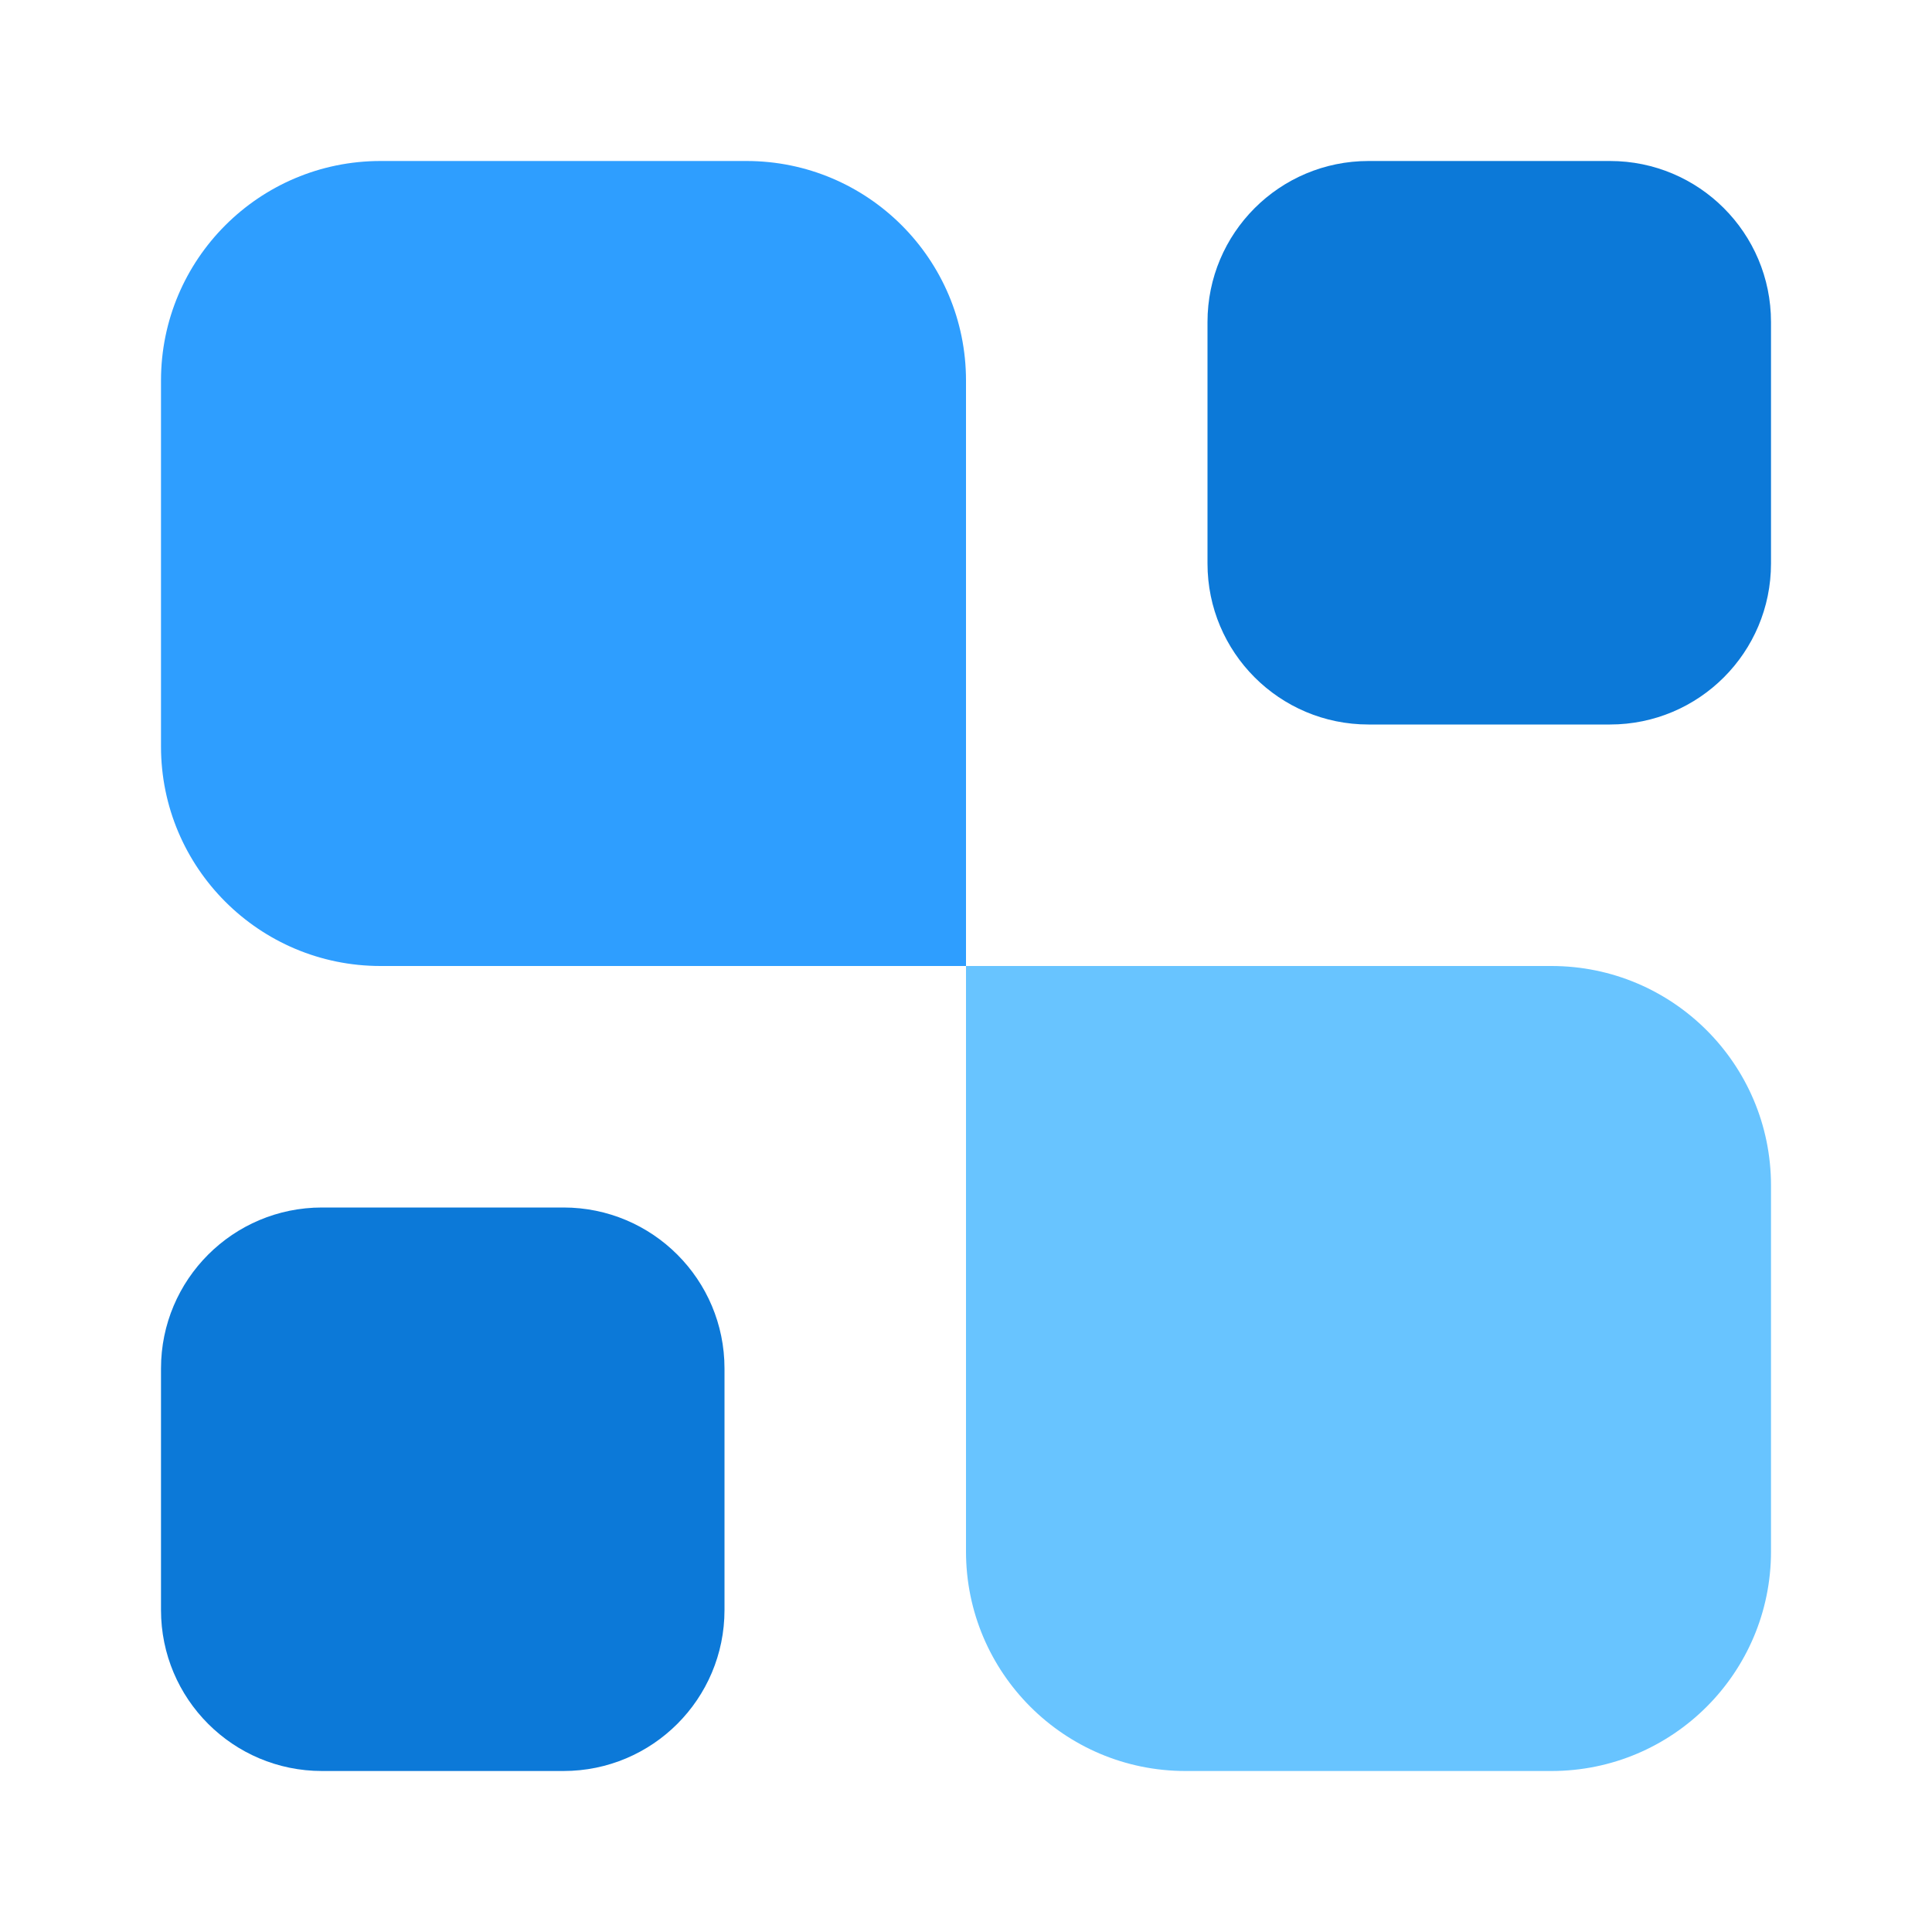
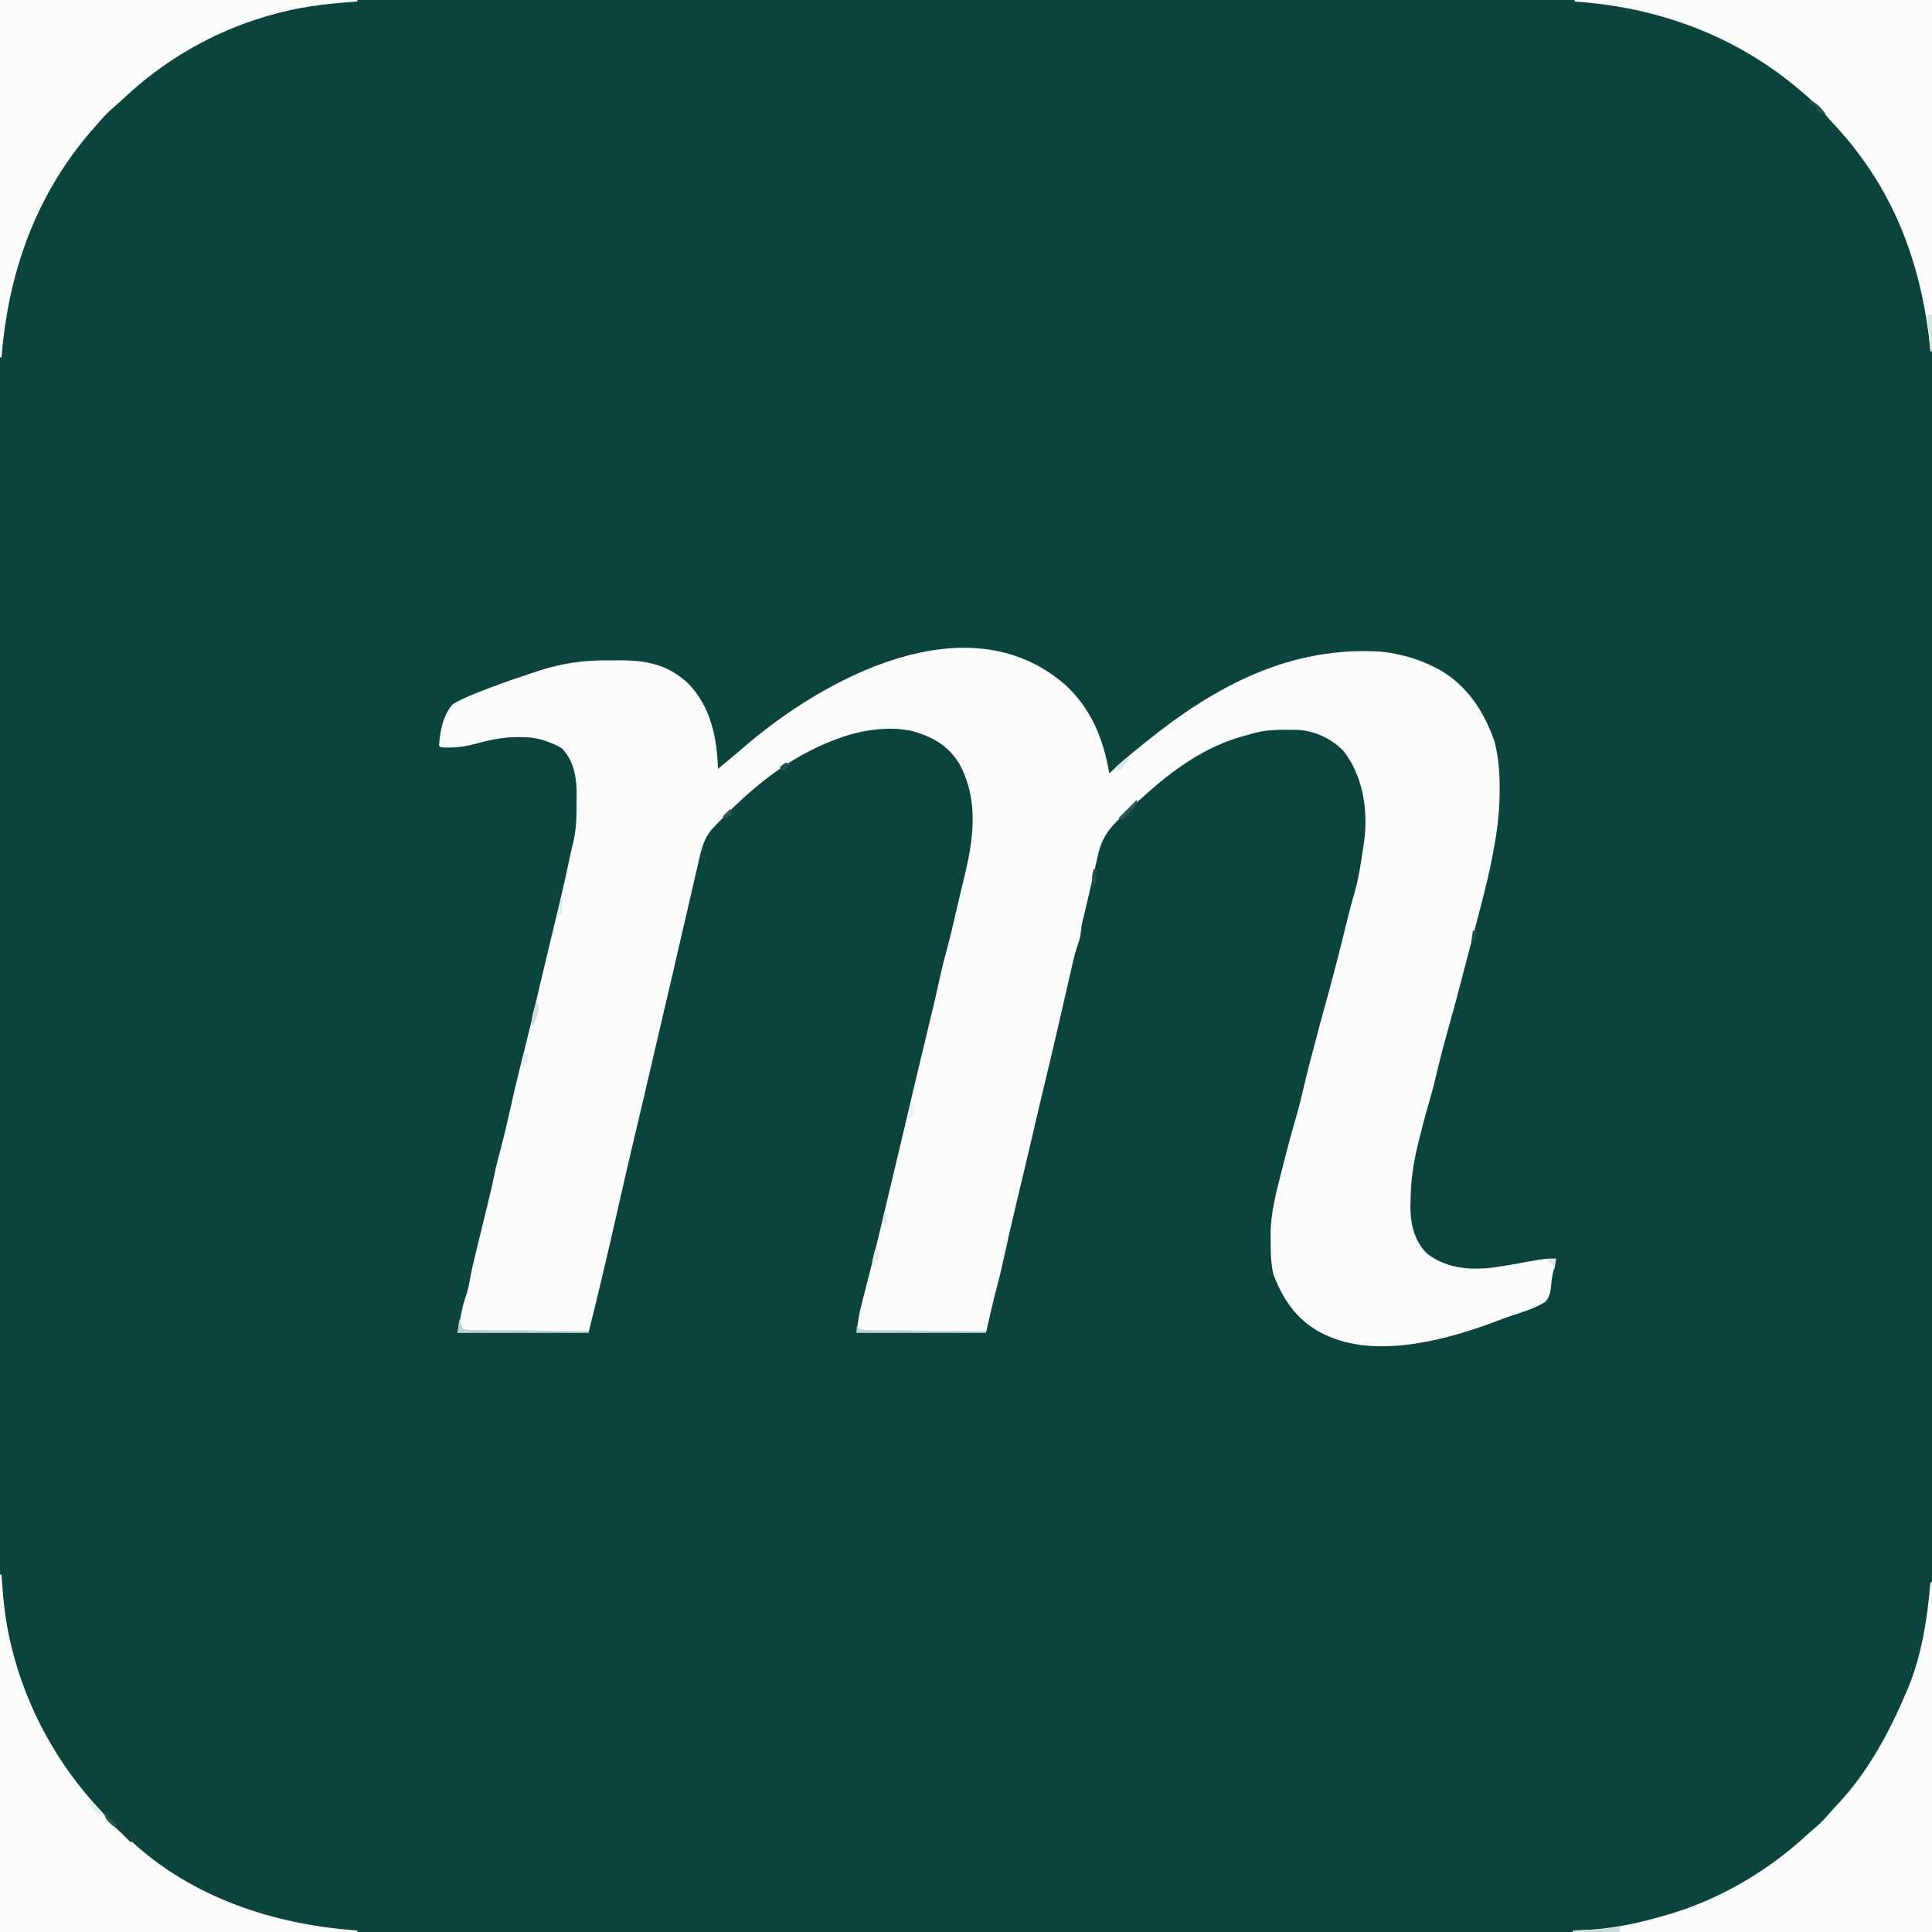
- <svg xmlns="http://www.w3.org/2000/svg" width="24" height="24" viewBox="0 0 24 24" fill="none">
-   <path d="M22 19.273C22 20.779 20.779 22 19.273 22H14.727C13.221 22 12 20.779 12 19.273V12H19.273C20.779 12 22 13.221 22 14.727V19.273Z" fill="#68C4FF" />
-   <path d="M20 2C21.105 2 22 2.895 22 4V7C22 8.105 21.105 9 20 9H17C15.895 9 15 8.105 15 7V4C15 2.895 15.895 2 17 2H20Z" fill="#0C79D8" />
-   <path d="M7 15C8.105 15 9 15.895 9 17V20C9 21.105 8.105 22 7 22H4C2.895 22 2 21.105 2 20V17C2 15.895 2.895 15 4 15H7Z" fill="#0C79D8" />
-   <path d="M12 12H4.727C3.221 12 2 10.779 2 9.273V4.727C2 3.221 3.221 2 4.727 2H9.273C10.779 2 12 3.221 12 4.727V12Z" fill="#2E9EFF" />
+ <svg xmlns="http://www.w3.org/2000/svg" version="1.1" width="1254" height="1254">
+   <path d="M0 0 C413.82 0 827.64 0 1254 0 C1254 413.82 1254 827.64 1254 1254 C840.18 1254 426.36 1254 0 1254 C0 840.18 0 426.36 0 0 Z " fill="#0A443D" transform="translate(0,0)" />
+   <path d="M0 0 C17.296 15.327 25.727 35.929 29.423 58.247 C30.423 57.321 30.423 57.321 31.443 56.376 C37.399 50.902 43.439 45.6 49.774 40.562 C50.945 39.628 52.111 38.69 53.276 37.748 C98.435 1.27 147.187 -24.65 206.423 -20.753 C218.144 -19.381 229.907 -16.158 240.423 -10.753 C241.253 -10.337 242.083 -9.92 242.939 -9.491 C261.474 0.68 272.905 18.246 279.564 37.872 C282.104 47.849 282.811 57.598 282.798 67.872 C282.798 68.54 282.798 69.209 282.798 69.897 C282.764 83.59 281.093 96.815 278.423 110.247 C278.187 111.49 277.95 112.734 277.706 114.015 C274.557 130.069 270.204 145.851 266.037 161.663 C265.014 165.551 263.996 169.44 262.978 173.329 C253.705 208.712 253.705 208.712 249.481 223.809 C246.514 234.426 243.685 245.043 241.214 255.785 C239.825 261.75 238.21 267.621 236.486 273.497 C234.178 281.388 232.102 289.317 230.173 297.309 C229.927 298.32 229.681 299.33 229.427 300.371 C226.611 312.209 225.043 323.496 224.986 335.684 C224.953 336.904 224.92 338.125 224.886 339.382 C224.821 350.452 227.351 361.349 235.275 369.532 C247.296 379.127 261.641 380.618 276.423 379.247 C284.308 378.206 292.145 376.8 299.969 375.382 C300.736 375.244 301.504 375.106 302.295 374.964 C303.74 374.703 305.184 374.436 306.627 374.161 C310.944 373.375 315.039 373.127 319.423 373.247 C318.752 376.593 318.044 379.917 317.259 383.239 C316.648 385.905 316.37 388.17 316.212 390.942 C315.737 395.019 315.194 398.176 312.423 401.247 C305.827 405.462 298.162 407.716 290.771 410.134 C287.661 411.168 284.606 412.286 281.548 413.462 C250.279 425.457 205.777 437.596 173.423 424.247 C172.379 423.823 171.335 423.399 170.259 422.962 C152.674 414.97 143.043 401.578 136.173 384.059 C134.179 376.581 134.211 368.935 134.173 361.247 C134.142 359.713 134.142 359.713 134.111 358.149 C134.037 343.269 138.099 328.886 141.736 314.559 C142.138 312.961 142.54 311.362 142.942 309.763 C145.238 300.677 147.666 291.645 150.32 282.656 C152.592 274.88 154.453 267.016 156.312 259.132 C157.915 252.34 159.609 245.591 161.443 238.856 C162.141 236.286 162.827 233.715 163.497 231.137 C165.323 224.121 167.171 217.113 169.134 210.134 C173.932 193.047 178.326 175.884 182.566 158.651 C183.013 156.841 183.46 155.03 183.907 153.219 C184.231 151.91 184.231 151.91 184.561 150.574 C185.805 145.58 187.154 140.638 188.615 135.704 C190.431 129.481 191.624 123.273 192.611 116.872 C192.775 115.857 192.939 114.843 193.109 113.798 C193.565 110.95 194.001 108.1 194.423 105.247 C194.585 104.152 194.585 104.152 194.751 103.034 C197.546 82.666 194.452 61.078 181.939 44.251 C174.709 36.216 163.467 30.847 152.732 30.046 C149.709 29.942 146.698 29.918 143.673 29.934 C142.603 29.939 141.534 29.943 140.432 29.947 C133.011 30.053 126.466 30.829 119.423 33.247 C118.456 33.502 117.49 33.757 116.493 34.02 C91.732 40.751 70.512 56.016 51.802 73.087 C49.64 75.05 47.448 76.966 45.236 78.872 C41.457 82.181 37.855 85.577 34.423 89.247 C33.665 90.037 32.907 90.827 32.126 91.641 C26.426 98.003 23.743 103.587 21.937 111.893 C21.322 114.711 20.66 117.517 19.997 120.325 C18.94 124.83 17.902 129.339 16.88 133.852 C16.005 137.715 15.114 141.573 14.185 145.423 C14.001 146.185 13.817 146.948 13.628 147.734 C13.15 149.71 12.667 151.686 12.185 153.661 C11.352 157.279 11.352 157.279 11.005 161.145 C10.578 164.896 9.499 168.17 8.248 171.719 C6.577 176.84 5.492 182.122 4.298 187.372 C3.998 188.674 3.698 189.976 3.398 191.278 C2.577 194.838 1.761 198.399 0.946 201.961 C-0.53 208.411 -2.015 214.86 -3.501 221.308 C-3.886 222.979 -4.271 224.651 -4.655 226.323 C-7.404 238.261 -10.225 250.179 -13.122 262.082 C-15.277 270.953 -17.343 279.842 -19.383 288.74 C-21.031 295.919 -22.725 303.086 -24.452 310.247 C-26.85 320.2 -29.226 330.158 -31.577 340.122 C-31.832 341.204 -31.832 341.204 -32.093 342.308 C-34.681 353.288 -37.151 364.29 -39.567 375.31 C-40.809 380.931 -42.121 386.506 -43.639 392.059 C-46.242 401.715 -48.361 411.495 -50.577 421.247 C-78.297 421.247 -106.017 421.247 -134.577 421.247 C-133.888 415.05 -133.05 409.457 -131.503 403.497 C-131.299 402.69 -131.094 401.884 -130.884 401.052 C-130.449 399.337 -130.012 397.621 -129.572 395.907 C-128.644 392.289 -127.729 388.667 -126.814 385.046 C-126.358 383.243 -125.901 381.441 -125.444 379.638 C-123.777 373.06 -122.15 366.473 -120.577 359.872 C-120.246 358.484 -120.246 358.484 -119.908 357.068 C-119.424 355.03 -118.94 352.991 -118.456 350.953 C-117.363 346.344 -116.265 341.737 -115.167 337.13 C-113.253 329.097 -111.34 321.065 -109.429 313.032 C-108.385 308.64 -107.339 304.248 -106.292 299.856 C-103.903 289.838 -101.531 279.817 -99.181 269.789 C-95.635 254.664 -92.01 239.56 -88.354 224.461 C-84.055 206.717 -84.055 206.717 -80.096 188.895 C-78.958 183.634 -77.571 178.452 -76.169 173.256 C-73.217 162.251 -70.711 151.132 -68.156 140.029 C-67.141 135.634 -66.093 131.25 -65.012 126.871 C-58.734 101.346 -54.919 76.169 -67.882 51.969 C-75.362 39.956 -85.107 34.606 -98.396 30.714 C-113.762 27.422 -130.983 29.99 -145.577 35.247 C-146.307 35.509 -147.037 35.771 -147.789 36.042 C-178.822 47.501 -203.808 68.366 -226.327 92.184 C-226.816 92.691 -227.305 93.198 -227.81 93.721 C-234.438 100.898 -235.821 109.766 -237.94 119.016 C-238.257 120.379 -238.575 121.742 -238.893 123.104 C-239.73 126.695 -240.559 130.287 -241.387 133.88 C-242.208 137.439 -243.036 140.996 -243.864 144.553 C-245.777 152.782 -247.679 161.014 -249.577 169.247 C-249.86 170.473 -250.142 171.698 -250.433 172.961 C-250.704 174.136 -250.975 175.311 -251.254 176.522 C-251.772 178.767 -252.29 181.013 -252.807 183.259 C-253.052 184.32 -253.297 185.382 -253.549 186.476 C-255.379 194.406 -257.232 202.33 -259.105 210.249 C-261.624 220.909 -264.124 231.572 -266.577 242.247 C-268.839 252.087 -271.137 261.919 -273.452 271.747 C-273.62 272.461 -273.788 273.176 -273.962 273.912 C-275.675 281.187 -277.391 288.462 -279.112 295.735 C-282.821 311.417 -286.47 327.109 -290.001 342.832 C-295.894 369.039 -302.062 395.187 -308.577 421.247 C-336.627 421.247 -364.677 421.247 -393.577 421.247 C-390.244 403.469 -390.244 403.469 -387.542 395.602 C-386.729 392.776 -386.158 390.086 -385.655 387.196 C-384.519 380.681 -382.969 374.292 -381.389 367.872 C-380.926 365.969 -380.463 364.066 -380 362.163 C-379.519 360.19 -379.037 358.218 -378.554 356.245 C-377.259 350.947 -375.968 345.648 -374.683 340.348 C-374.086 337.887 -373.488 335.426 -372.887 332.966 C-371.684 328.009 -370.513 323.061 -369.546 318.052 C-368.562 312.986 -367.24 308.038 -365.889 303.059 C-363.461 293.937 -361.305 284.775 -359.264 275.559 C-356.413 262.684 -353.301 249.887 -350.037 237.109 C-347.354 226.572 -344.869 215.993 -342.411 205.401 C-340.158 195.7 -337.858 186.012 -335.534 176.329 C-335.191 174.897 -334.847 173.465 -334.504 172.033 C-333.114 166.241 -331.724 160.449 -330.33 154.658 C-325.082 132.905 -325.082 132.905 -320.373 111.031 C-319.807 108.341 -319.197 105.702 -318.513 103.043 C-316.354 94.286 -316.369 85.352 -316.327 76.372 C-316.306 75.277 -316.286 74.183 -316.264 73.055 C-316.212 61.962 -317.682 50.642 -325.577 42.247 C-328.117 40.414 -330.663 39.353 -333.577 38.247 C-334.24 37.984 -334.904 37.722 -335.588 37.452 C-341.458 35.294 -346.781 34.671 -353.014 34.684 C-354.488 34.681 -354.488 34.681 -355.99 34.678 C-365.091 34.867 -373.6 36.711 -382.356 39.112 C-389.824 41.111 -396.839 41.874 -404.577 41.247 C-404.907 40.917 -405.237 40.587 -405.577 40.247 C-405.128 31.113 -402.944 20.116 -396.577 13.247 C-389.741 9.234 -382.274 6.382 -374.889 3.559 C-373.228 2.924 -373.228 2.924 -371.532 2.276 C-362.575 -1.096 -353.546 -4.21 -344.452 -7.191 C-343.21 -7.603 -341.967 -8.016 -340.688 -8.441 C-325.61 -13.287 -311.683 -15.26 -295.939 -15.144 C-293.315 -15.128 -290.693 -15.144 -288.069 -15.163 C-270.822 -15.185 -256.678 -12.29 -243.827 -0.062 C-229.281 14.863 -225.164 35.085 -224.577 55.247 C-219.182 50.887 -213.836 46.493 -208.611 41.932 C-156.892 -3.069 -63.468 -54.049 0 0 Z " fill="#FCFCFC" transform="translate(690.5769,443.7532)" />
+   <path d="M0 0 C0.33 0 0.66 0 1 0 C1.04 0.653 1.079 1.305 1.12 1.978 C2.047 16.602 3.548 30.748 7 45 C7.269 46.121 7.269 46.121 7.542 47.266 C17.296 87.08 37.593 123.76 65.676 153.523 C67.596 155.569 69.408 157.646 71.188 159.812 C73.812 162.915 76.737 165.518 79.836 168.141 C81.288 169.388 82.71 170.67 84.102 171.984 C124.107 209.653 178.25 227.391 232 231 C232 231.33 232 231.66 232 232 C155.44 232 78.88 232 0 232 C0 155.44 0 78.88 0 0 Z " fill="#FCFCFC" transform="translate(0,1022)" />
+   <path d="M0 0 C76.56 0 153.12 0 232 0 C232 75.24 232 150.48 232 228 C231.67 228 231.34 228 231 228 C230.93 227.282 230.86 226.563 230.788 225.823 C226.177 179.342 211.861 135.385 183 98 C182.326 97.116 181.652 96.231 180.957 95.32 C176.682 89.842 172.082 84.699 167.371 79.594 C165.359 77.393 163.422 75.154 161.5 72.875 C157.371 68.154 152.763 64.07 148 60 C147.426 59.508 146.852 59.017 146.261 58.51 C104.682 23.134 54.124 4.606 0 1 C0 0.67 0 0.34 0 0 Z " fill="#FCFCFC" transform="translate(1022,0)" />
+   <path d="M0 0 C0.33 0 0.66 0 1 0 C1 74.91 1 149.82 1 227 C-75.89 227 -152.78 227 -232 227 C-232 226.67 -232 226.34 -232 226 C-230.217 225.961 -230.217 225.961 -228.398 225.922 C-210.106 225.36 -192.548 222.146 -175 217 C-174 216.728 -172.999 216.456 -171.969 216.176 C-137.924 206.48 -106.198 187.971 -80.238 164.051 C-78.137 162.126 -75.987 160.279 -73.812 158.438 C-70.534 155.578 -67.694 152.517 -64.891 149.195 C-63.565 147.656 -62.196 146.153 -60.797 144.68 C-41.063 123.864 -27.093 98.257 -16 72 C-15.501 70.86 -15.002 69.721 -14.488 68.547 C-5.512 46.913 -2.018 23.168 0 0 Z " fill="#FCFCFC" transform="translate(1253,1027)" />
+   <path d="M0 0 C76.56 0 153.12 0 232 0 C232 0.33 232 0.66 232 1 C230.998 1.067 230.998 1.067 229.975 1.136 C211.075 2.438 193.213 4.583 175 10 C174.264 10.21 173.529 10.421 172.771 10.638 C138.569 20.545 106.418 39.178 80.57 63.582 C78.369 65.653 76.124 67.618 73.812 69.562 C69.109 73.655 65.068 78.287 61 83 C60.218 83.895 59.435 84.789 58.629 85.711 C22.755 127.612 5.266 177.67 1 232 C0.67 232 0.34 232 0 232 C0 155.44 0 78.88 0 0 Z " fill="#FCFCFC" transform="translate(0,0)" />
+   <path d="M0 0 C0.33 0 0.66 0 1 0 C1.186 1.207 1.186 1.207 1.375 2.438 C1.581 3.283 1.788 4.129 2 5 C5.045 6.523 8.228 6.179 11.571 6.205 C12.351 6.215 13.132 6.225 13.936 6.235 C16.523 6.267 19.109 6.292 21.695 6.316 C23.486 6.337 25.277 6.358 27.068 6.379 C31.786 6.435 36.504 6.484 41.222 6.532 C46.035 6.582 50.848 6.638 55.66 6.693 C65.107 6.801 74.553 6.902 84 7 C84 7.33 84 7.66 84 8 C55.95 8 27.9 8 -1 8 C-0.67 5.36 -0.34 2.72 0 0 Z " fill="#BFD2D0" transform="translate(298,857)" />
+   <path d="M0 0 C1.485 0.99 1.485 0.99 3 2 C5.626 2.213 8.149 2.311 10.776 2.319 C11.567 2.329 12.357 2.339 13.172 2.349 C15.785 2.38 18.398 2.397 21.012 2.414 C22.823 2.433 24.635 2.452 26.447 2.473 C31.216 2.524 35.985 2.564 40.755 2.601 C45.621 2.641 50.487 2.692 55.354 2.742 C64.902 2.839 74.451 2.923 84 3 C84 3.33 84 3.66 84 4 C56.28 4 28.56 4 0 4 C0 2.68 0 1.36 0 0 Z " fill="#C0D2D1" transform="translate(556,861)" />
+   <path d="M0 0 C-0.33 0.99 -0.66 1.98 -1 3 C-10.9 3 -20.8 3 -31 3 C-31 2.67 -31 2.34 -31 2 C-30.42 1.975 -29.841 1.95 -29.243 1.924 C-26.6 1.808 -23.956 1.685 -21.312 1.562 C-20.4 1.523 -19.488 1.484 -18.549 1.443 C-17.663 1.401 -16.776 1.36 -15.863 1.316 C-14.646 1.261 -14.646 1.261 -13.404 1.205 C-8.82 0.814 -4.654 -0.108 0 0 Z " fill="#CDDCDB" transform="translate(1052,1251)" />
+   <path d="M0 0 C0.99 0.495 0.99 0.495 2 1 C2 1.66 2 2.32 2 3 C2.531 3.204 3.062 3.407 3.609 3.617 C7.029 5.595 9.513 8.303 12.25 11.125 C13.081 11.97 13.081 11.97 13.93 12.832 C15.291 14.217 16.646 15.608 18 17 C17.67 17.66 17.34 18.32 17 19 C16.432 18.42 15.863 17.84 15.277 17.242 C11.122 13.038 6.998 8.999 2.312 5.387 C0.696 3.679 0.39 2.288 0 0 Z " fill="#14413E" transform="translate(68,1177)" />
+   <path d="M0 0 C0 7.92 0 15.84 0 24 C-0.33 24 -0.66 24 -1 24 C-1.66 16.41 -2.32 8.82 -3 1 C-1 0 -1 0 0 0 Z " fill="#D8E5E2" transform="translate(1254,204)" />
+   <path d="M0 0 C0 4.138 -1.715 5.209 -4.5 8.188 C-5.335 9.089 -6.171 9.99 -7.031 10.918 C-8.006 11.949 -8.006 11.949 -9 13 C-9.99 12.67 -10.98 12.34 -12 12 C-8.04 8.04 -4.08 4.08 0 0 Z " fill="#2A5755" transform="translate(738,519)" />
+   <path d="M0 0 C2.08 3.426 2.08 3.426 1.723 5.984 C1.484 6.65 1.246 7.315 1 8 C0.751 8.706 0.502 9.413 0.246 10.141 C-0.021 10.837 -0.288 11.533 -0.562 12.25 C-0.832 12.956 -1.101 13.663 -1.379 14.391 C-1.686 15.187 -1.686 15.187 -2 16 C-3.381 12.233 -2.596 9.552 -1.562 5.75 C-1.275 4.672 -0.988 3.595 -0.691 2.484 C-0.463 1.665 -0.235 0.845 0 0 Z " fill="#D4DFDE" transform="translate(348,650)" />
+   <path d="M0 0 C5.292 1.401 7.775 4.855 11 9 C8 9 8 9 6.312 7.625 C5 6 5 6 5 4 C4.361 3.711 3.721 3.422 3.062 3.125 C1 2 1 2 0 0 Z " fill="#24514E" transform="translate(1174,65)" />
+   <path d="M0 0 C0.99 0.33 1.98 0.66 3 1 C2.67 2.98 2.34 4.96 2 7 C1.34 7 0.68 7 0 7 C-0.33 8.65 -0.66 10.3 -1 12 C-2.099 8.703 -1.871 7.595 -1.062 4.312 C-0.868 3.504 -0.673 2.696 -0.473 1.863 C-0.317 1.248 -0.161 0.634 0 0 Z " fill="#E3EAEA" transform="translate(568,811)" />
+   <path d="M0 0 C0.66 0 1.32 0 2 0 C1.885 1.438 1.758 2.876 1.625 4.312 C1.555 5.113 1.486 5.914 1.414 6.738 C1 9 1 9 -1 12 C-1.027 10.563 -1.046 9.125 -1.062 7.688 C-1.074 6.887 -1.086 6.086 -1.098 5.262 C-1 3 -1 3 0 0 Z " fill="#23504D" transform="translate(710,564)" />
+   <path d="M0 0 C2 2 2 2 2.375 4.938 C2.189 6.453 2.189 6.453 2 8 C0.68 8.99 -0.64 9.98 -2 11 C-1.34 7.37 -0.68 3.74 0 0 Z " fill="#EBF0F0" transform="translate(591,716)" />
+   <path d="M0 0 C0.99 0.495 0.99 0.495 2 1 C2 1.66 2 2.32 2 3 C2.619 3.268 3.237 3.536 3.875 3.812 C6 5 6 5 8 8 C7.01 8 6.02 8 5 8 C0 2.651 0 2.651 0 0 Z " fill="#275551" transform="translate(68,1177)" />
+   <path d="M0 0 C0.33 0.66 0.66 1.32 1 2 C-6.429 2.286 -6.429 2.286 -10 0 C-3.343 -1.362 -3.343 -1.362 0 0 Z " fill="#EFF4F4" transform="translate(1053,1)" />
+   <path d="M0 0 C2.31 1.98 4.62 3.96 7 6 C6.34 6.66 5.68 7.32 5 8 C2.5 5.688 2.5 5.688 0 3 C0 2.01 0 1.02 0 0 Z " fill="#E3EAEA" transform="translate(59,1170)" />
+   <path d="M0 0 C0.99 0 1.98 0 3 0 C2.688 2.875 2.688 2.875 2 6 C1.01 6.66 0.02 7.32 -1 8 C-0.67 5.36 -0.34 2.72 0 0 Z " fill="#E4EBEA" transform="translate(340,684)" />
+   <path d="M0 0 C0.33 0 0.66 0 1 0 C1 3.3 1 6.6 1 10 C0.01 10.33 -0.98 10.66 -2 11 C-1.34 7.37 -0.68 3.74 0 0 Z " fill="#E3EBEA" transform="translate(364,583)" />
+   <path d="M0 0 C2.31 0 4.62 0 7 0 C6.67 2.31 6.34 4.62 6 7 C5.629 6.103 5.629 6.103 5.25 5.188 C3.836 2.714 2.349 1.566 0 0 Z " fill="#DEE7E6" transform="translate(1003,817)" />
+   <path d="M0 0 C0.66 0.66 1.32 1.32 2 2 C1.967 4.729 1.436 7.297 1 10 C-1.567 6.15 -0.833 4.414 0 0 Z " fill="#E7EDEC" transform="translate(574,787)" />
+   <path d="M0 0 C0.99 0.33 1.98 0.66 3 1 C2.34 2.98 1.68 4.96 1 7 C0.34 7 -0.32 7 -1 7 C-0.67 4.69 -0.34 2.38 0 0 Z " fill="#1C4D49" transform="translate(956,604)" />
+   <path d="M0 0 C0.33 1.32 0.66 2.64 1 4 C-0.875 5.062 -0.875 5.062 -3 6 C-3.66 5.67 -4.32 5.34 -5 5 C-3.35 3.35 -1.7 1.7 0 0 Z " fill="#295A56" transform="translate(474,525)" />
+   <path d="M0 0 C0.99 0.33 1.98 0.66 3 1 C1.68 2.32 0.36 3.64 -1 5 C-1.99 4.34 -2.98 3.68 -4 3 C-2.188 1.438 -2.188 1.438 0 0 Z " fill="#1D5550" transform="translate(510,495)" />
+   <path d="M0 0 C0.66 0.33 1.32 0.66 2 1 C0.02 3.31 -1.96 5.62 -4 8 C-4.99 7.34 -5.98 6.68 -7 6 C-4.69 4.02 -2.38 2.04 0 0 Z " fill="#DBE5E4" transform="translate(731,492)" />
</svg>
